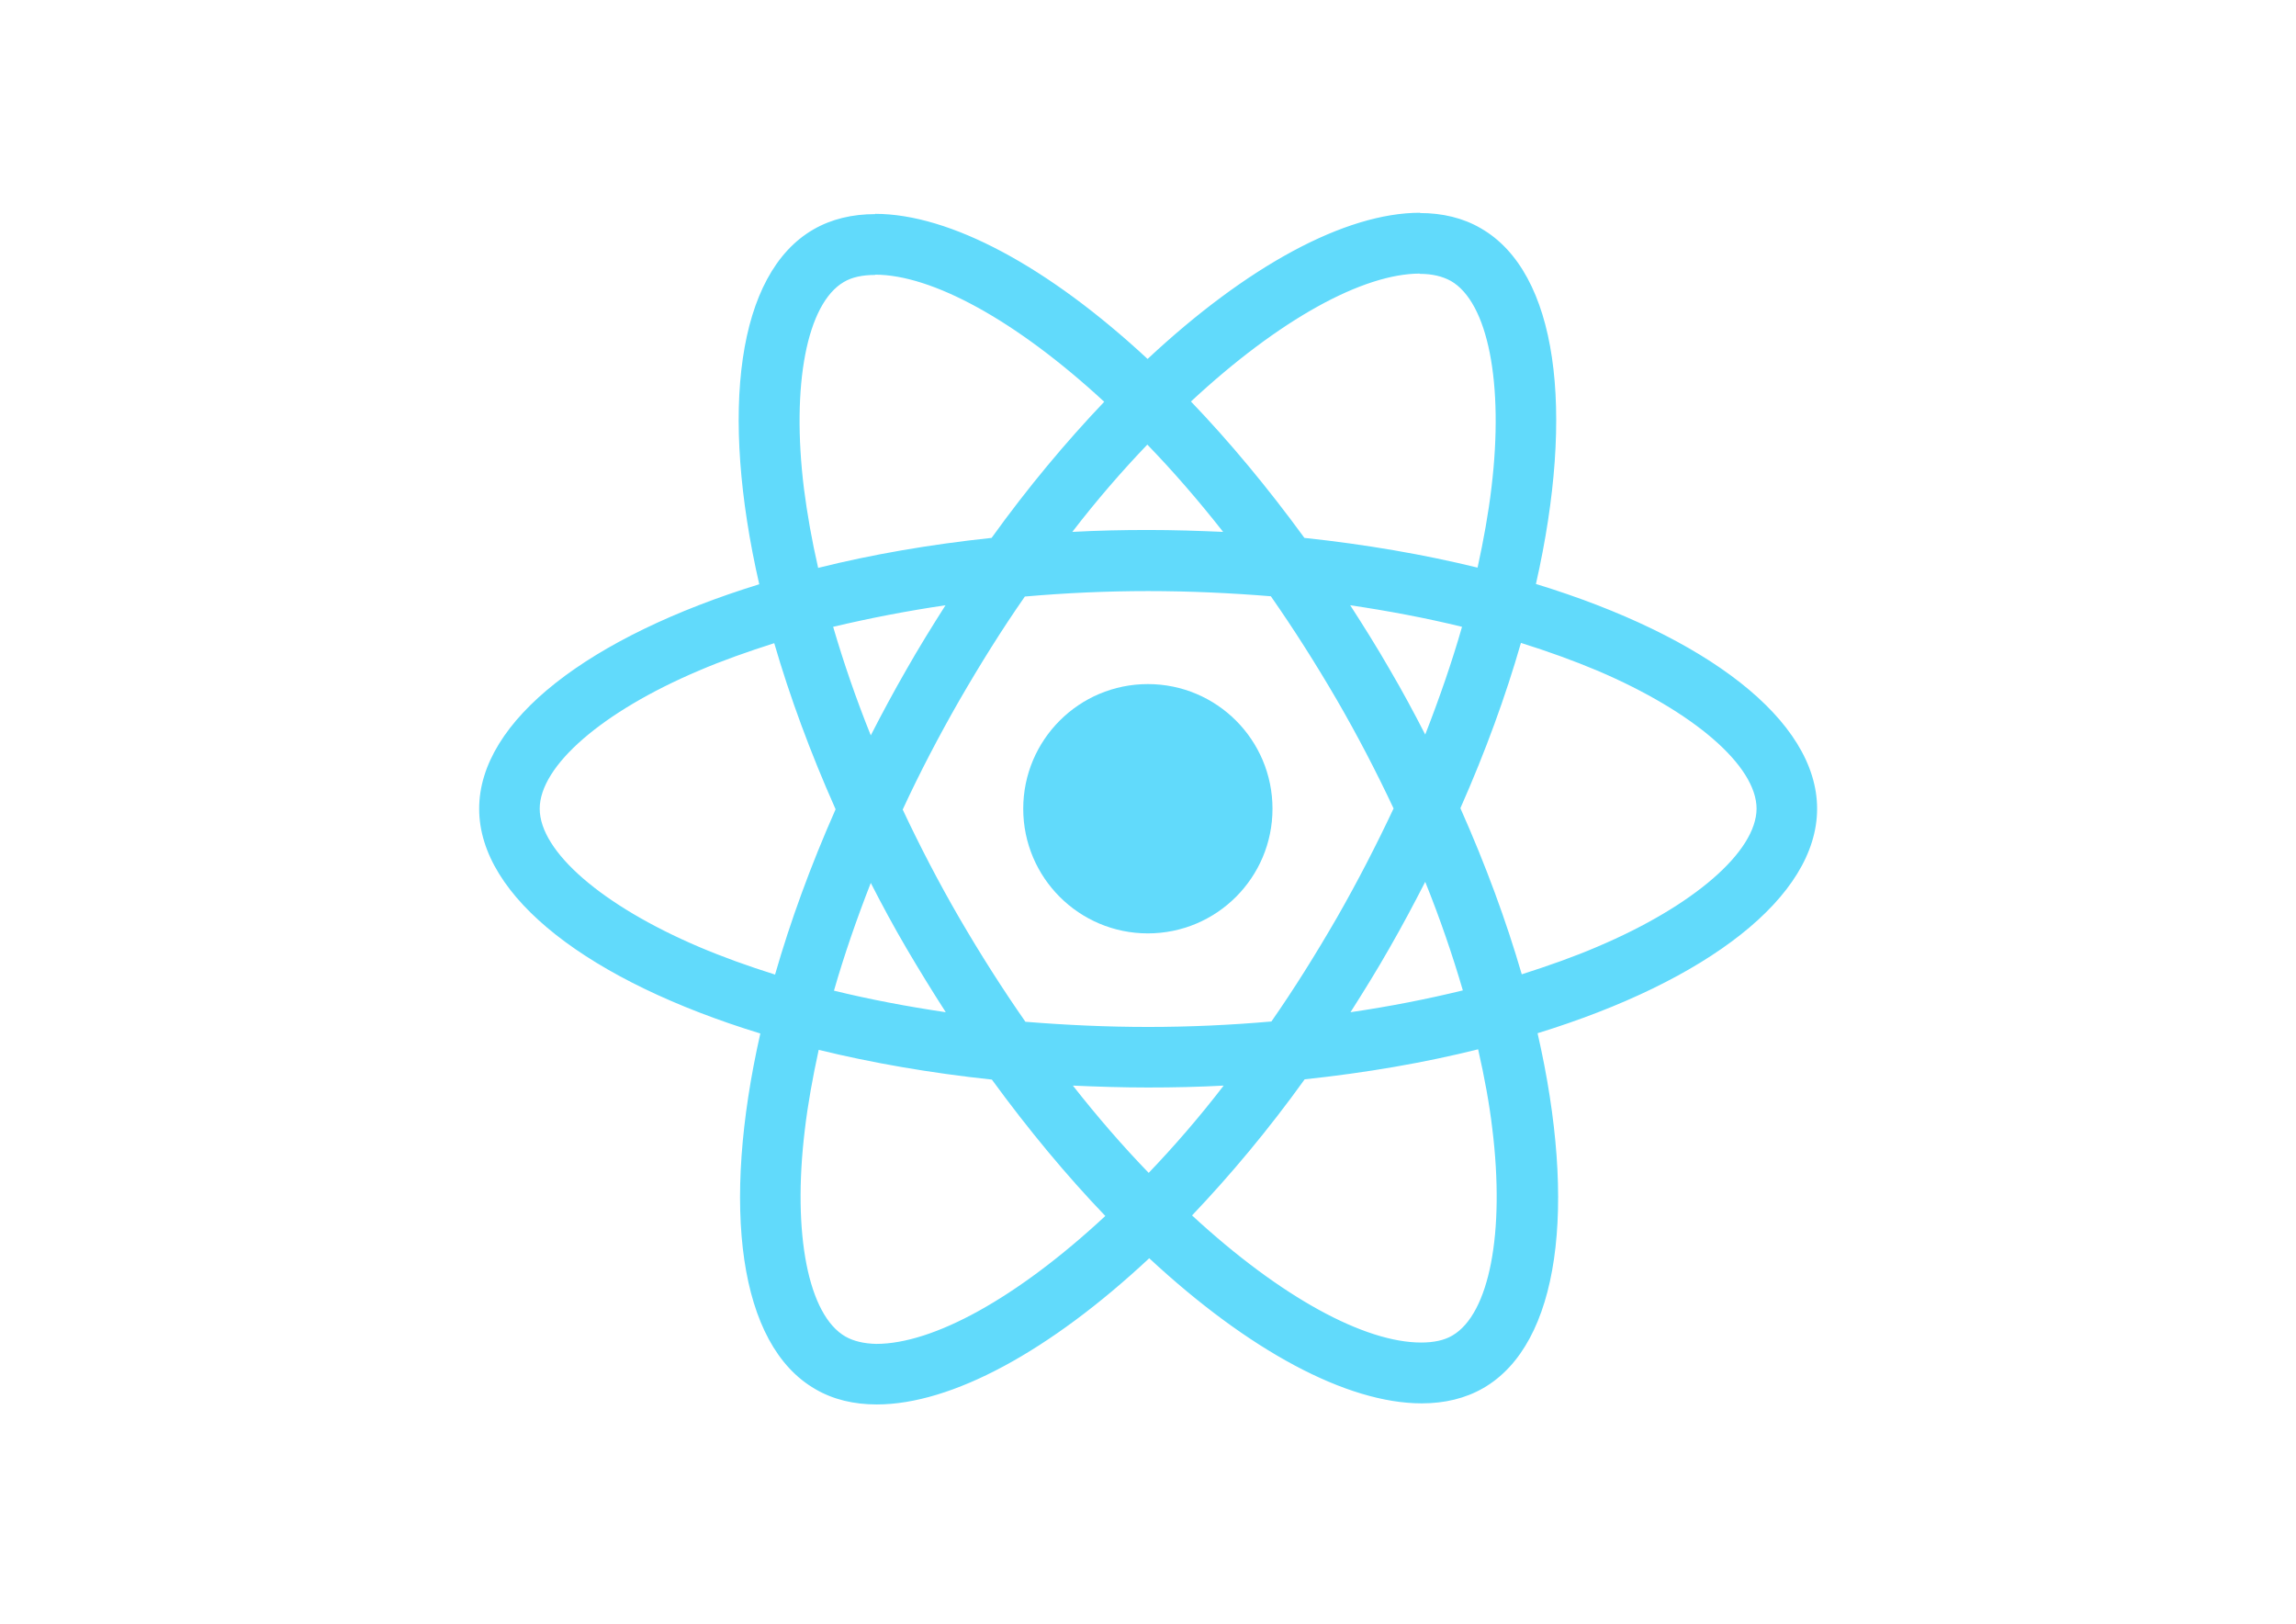
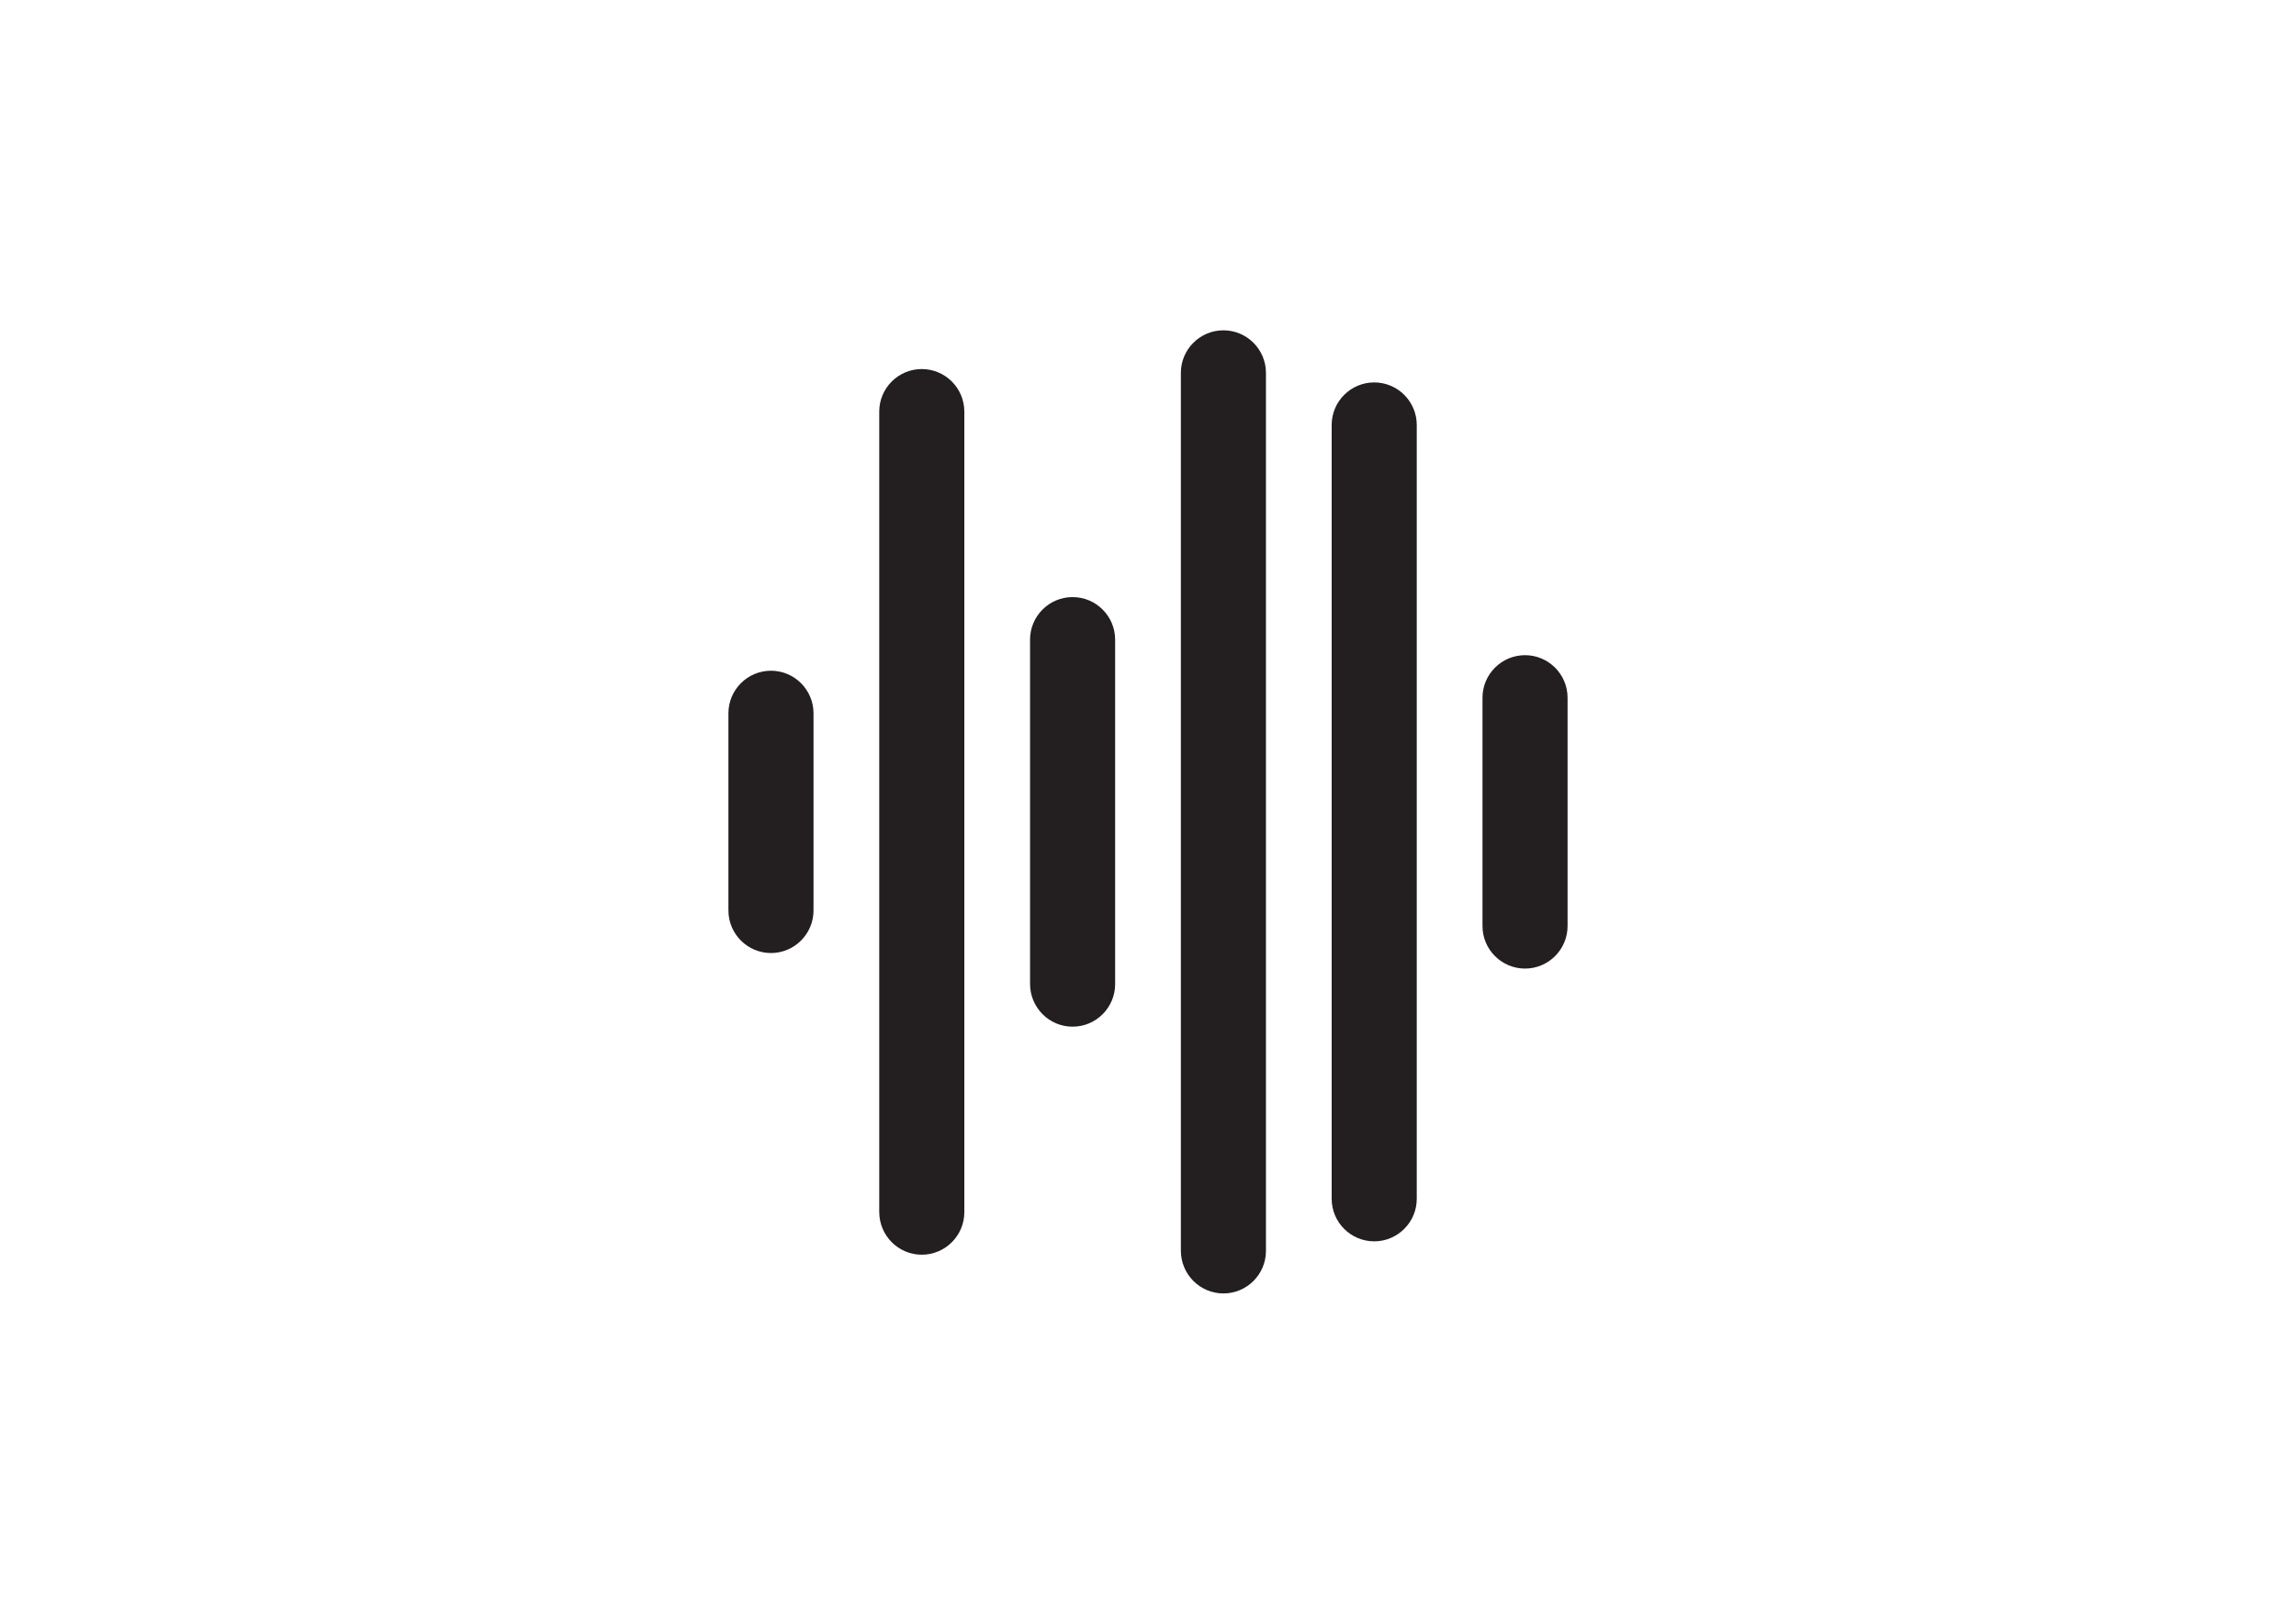
- <svg xmlns="http://www.w3.org/2000/svg" viewBox="0 0 841.9 595.3">
-   <g fill="#61DAFB">
-     <path d="M666.3 296.5c0-32.5-40.7-63.3-103.1-82.4 14.4-63.6 8-114.2-20.2-130.4-6.5-3.8-14.1-5.6-22.4-5.6v22.3c4.6 0 8.3.9 11.4 2.6 13.6 7.8 19.5 37.5 14.9 75.7-1.1 9.4-2.9 19.3-5.1 29.4-19.6-4.8-41-8.5-63.5-10.9-13.5-18.5-27.5-35.3-41.6-50 32.6-30.3 63.2-46.9 84-46.9V78c-27.5 0-63.5 19.6-99.9 53.6-36.4-33.8-72.4-53.2-99.9-53.2v22.3c20.7 0 51.4 16.5 84 46.6-14 14.7-28 31.4-41.3 49.9-22.6 2.4-44 6.1-63.6 11-2.3-10-4-19.7-5.2-29-4.7-38.2 1.1-67.9 14.6-75.8 3-1.8 6.9-2.6 11.5-2.6V78.5c-8.4 0-16 1.8-22.6 5.6-28.1 16.2-34.4 66.7-19.9 130.1-62.2 19.2-102.7 49.9-102.7 82.3 0 32.5 40.7 63.3 103.1 82.4-14.4 63.6-8 114.2 20.2 130.4 6.5 3.8 14.1 5.6 22.5 5.6 27.5 0 63.5-19.6 99.9-53.6 36.4 33.8 72.4 53.2 99.9 53.2 8.4 0 16-1.8 22.6-5.6 28.1-16.2 34.4-66.7 19.9-130.1 62-19.1 102.5-49.9 102.5-82.3zm-130.2-66.7c-3.7 12.9-8.3 26.2-13.5 39.5-4.1-8-8.4-16-13.1-24-4.6-8-9.5-15.8-14.4-23.4 14.2 2.1 27.9 4.7 41 7.9zm-45.8 106.5c-7.8 13.5-15.8 26.3-24.1 38.2-14.9 1.3-30 2-45.2 2-15.1 0-30.2-.7-45-1.9-8.3-11.9-16.4-24.6-24.2-38-7.6-13.1-14.5-26.4-20.8-39.8 6.2-13.4 13.2-26.8 20.7-39.9 7.8-13.5 15.8-26.3 24.1-38.2 14.9-1.3 30-2 45.2-2 15.1 0 30.2.7 45 1.9 8.3 11.9 16.4 24.6 24.2 38 7.6 13.1 14.5 26.4 20.8 39.8-6.3 13.4-13.2 26.8-20.7 39.9zm32.3-13c5.4 13.4 10 26.8 13.8 39.8-13.1 3.2-26.9 5.9-41.2 8 4.9-7.7 9.8-15.6 14.4-23.7 4.6-8 8.9-16.1 13-24.1zM421.2 430c-9.3-9.6-18.6-20.3-27.8-32 9 .4 18.2.7 27.5.7 9.4 0 18.7-.2 27.8-.7-9 11.7-18.3 22.4-27.5 32zm-74.4-58.9c-14.2-2.1-27.9-4.7-41-7.9 3.7-12.9 8.3-26.2 13.5-39.5 4.1 8 8.4 16 13.1 24 4.7 8 9.5 15.8 14.4 23.4zM420.7 163c9.3 9.6 18.6 20.3 27.8 32-9-.4-18.2-.7-27.5-.7-9.4 0-18.7.2-27.8.7 9-11.7 18.3-22.4 27.5-32zm-74 58.9c-4.9 7.7-9.8 15.6-14.4 23.7-4.6 8-8.9 16-13 24-5.4-13.4-10-26.8-13.8-39.8 13.1-3.1 26.9-5.8 41.2-7.9zm-90.5 125.2c-35.4-15.1-58.3-34.9-58.3-50.6 0-15.7 22.9-35.6 58.3-50.6 8.6-3.7 18-7 27.7-10.1 5.7 19.6 13.2 40 22.5 60.9-9.2 20.8-16.6 41.1-22.2 60.6-9.9-3.1-19.3-6.5-28-10.2zM310 490c-13.6-7.8-19.5-37.5-14.9-75.7 1.1-9.4 2.9-19.3 5.1-29.4 19.6 4.8 41 8.5 63.5 10.9 13.5 18.5 27.5 35.3 41.6 50-32.6 30.3-63.2 46.9-84 46.9-4.5-.1-8.3-1-11.3-2.7zm237.2-76.2c4.7 38.2-1.1 67.9-14.6 75.8-3 1.8-6.9 2.6-11.5 2.6-20.7 0-51.4-16.5-84-46.6 14-14.7 28-31.4 41.3-49.9 22.6-2.4 44-6.1 63.6-11 2.3 10.1 4.1 19.8 5.2 29.1zm38.5-66.7c-8.6 3.7-18 7-27.7 10.1-5.7-19.6-13.2-40-22.5-60.9 9.2-20.8 16.6-41.1 22.2-60.6 9.9 3.1 19.3 6.5 28.1 10.2 35.4 15.1 58.3 34.9 58.3 50.6-.1 15.7-23 35.6-58.4 50.6zM320.8 78.4z" />
-     <circle cx="420.9" cy="296.5" r="45.7" />
-     <path d="M520.5 78.1z" />
+ <svg xmlns="http://www.w3.org/2000/svg" version="1.1" id="Camada_1" x="0px" y="0px" viewBox="0 0 841.9 595.3" style="enable-background:new 0 0 841.9 595.3;" xml:space="preserve">
+   <style type="text/css">
+ 	.st0{fill:#231F20;}
+ </style>
+   <g id="XMLID_556_">
+     <path id="XMLID_577_" class="st0" d="M393.3,376.4L393.3,376.4c8.6,0,15.6-7,15.6-15.6V234.5c0-8.6-7-15.6-15.6-15.6l0,0   c-8.6,0-15.6,7-15.6,15.6v126.2C377.7,369.4,384.7,376.4,393.3,376.4z" />
+     <path id="XMLID_573_" class="st0" d="M338,460L338,460c8.6,0,15.6-7,15.6-15.6V150.9c0-8.6-7-15.6-15.6-15.6l0,0   c-8.6,0-15.6,7-15.6,15.6v293.4C322.4,453,329.4,460,338,460z" />
+     <path id="XMLID_569_" class="st0" d="M282.7,349.4L282.7,349.4c8.6,0,15.6-7,15.6-15.6v-72.3c0-8.6-7-15.6-15.6-15.6l0,0   c-8.6,0-15.6,7-15.6,15.6v72.3C267.1,342.4,274.1,349.4,282.7,349.4z" />
+     <path id="XMLID_565_" class="st0" d="M448.6,474.2L448.6,474.2c8.6,0,15.6-7,15.6-15.6V136.7c0-8.6-7-15.6-15.6-15.6l0,0   c-8.6,0-15.6,7-15.6,15.6v321.8C433,467.2,440,474.2,448.6,474.2z" />
+     <path id="XMLID_561_" class="st0" d="M503.9,455.1L503.9,455.1c8.6,0,15.6-7,15.6-15.6V155.8c0-8.6-7-15.6-15.6-15.6l0,0   c-8.6,0-15.6,7-15.6,15.6v283.7C488.3,448.1,495.3,455.1,503.9,455.1z" />
+     <path id="XMLID_557_" class="st0" d="M543.6,255.8v83.7c0,8.6,7,15.6,15.6,15.6l0,0c8.6,0,15.6-7,15.6-15.6v-83.7   c0-8.6-7-15.6-15.6-15.6l0,0C550.6,240.2,543.6,247.2,543.6,255.8z" />
  </g>
</svg>
